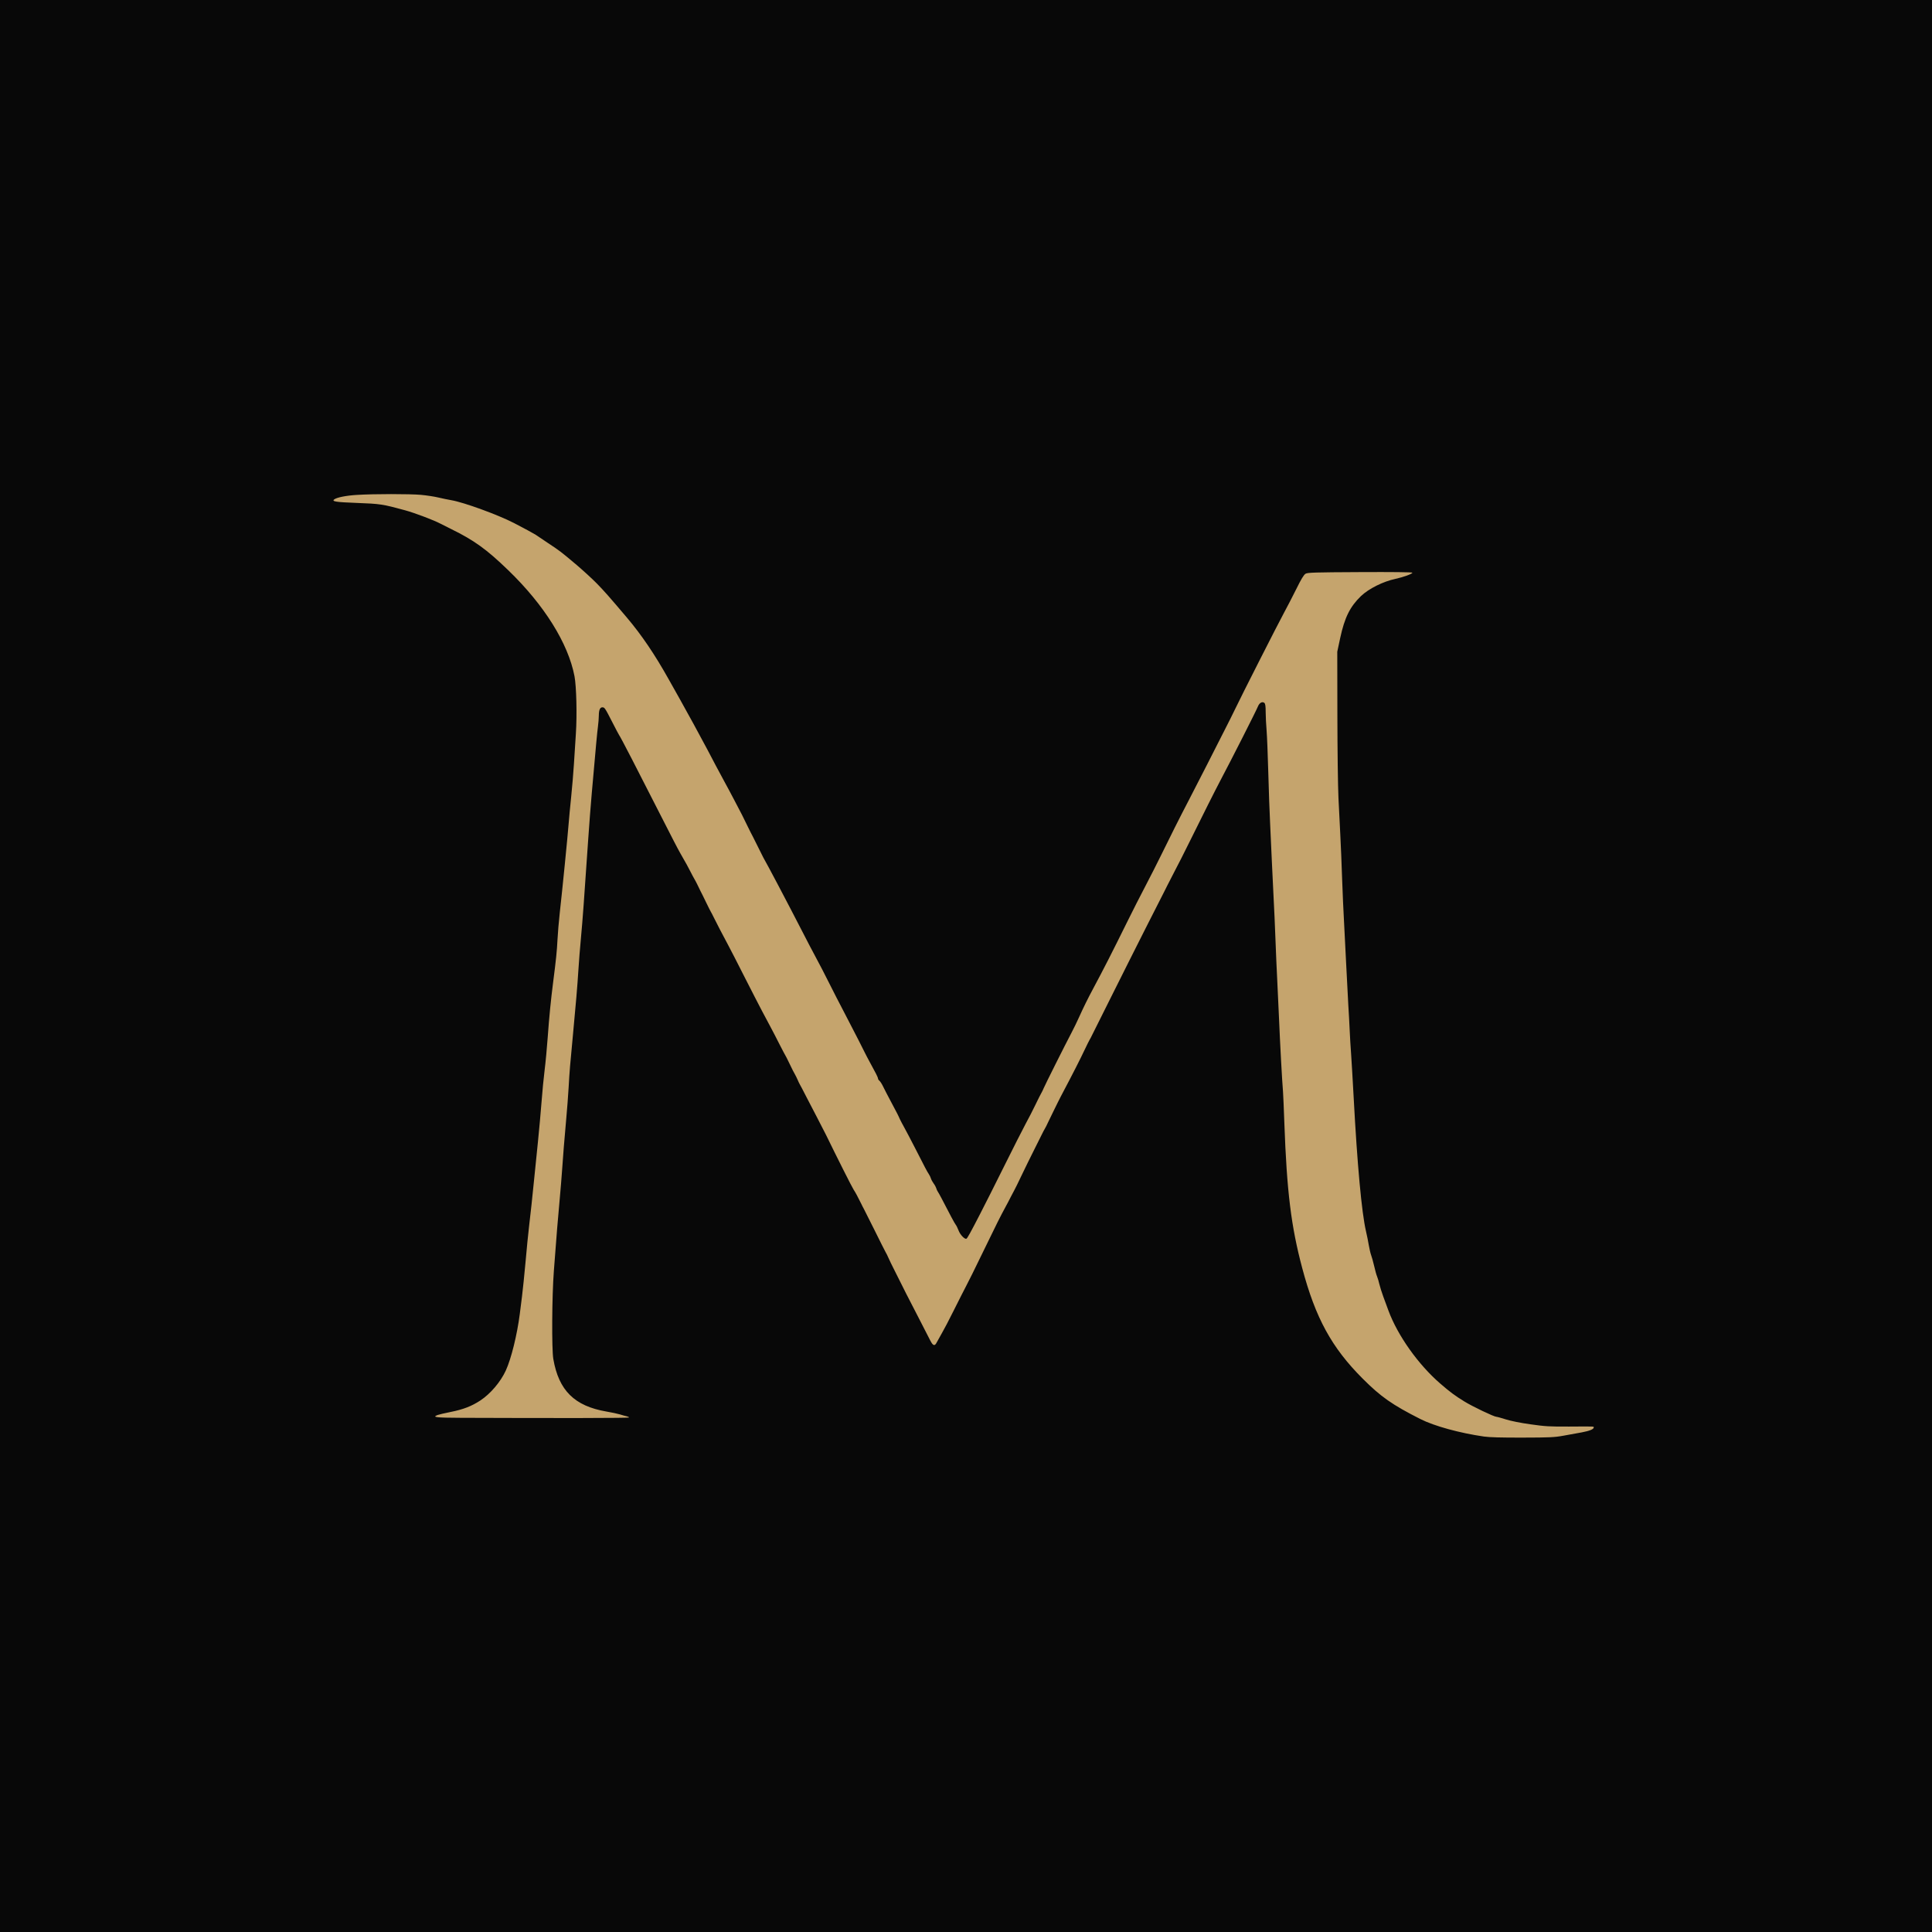
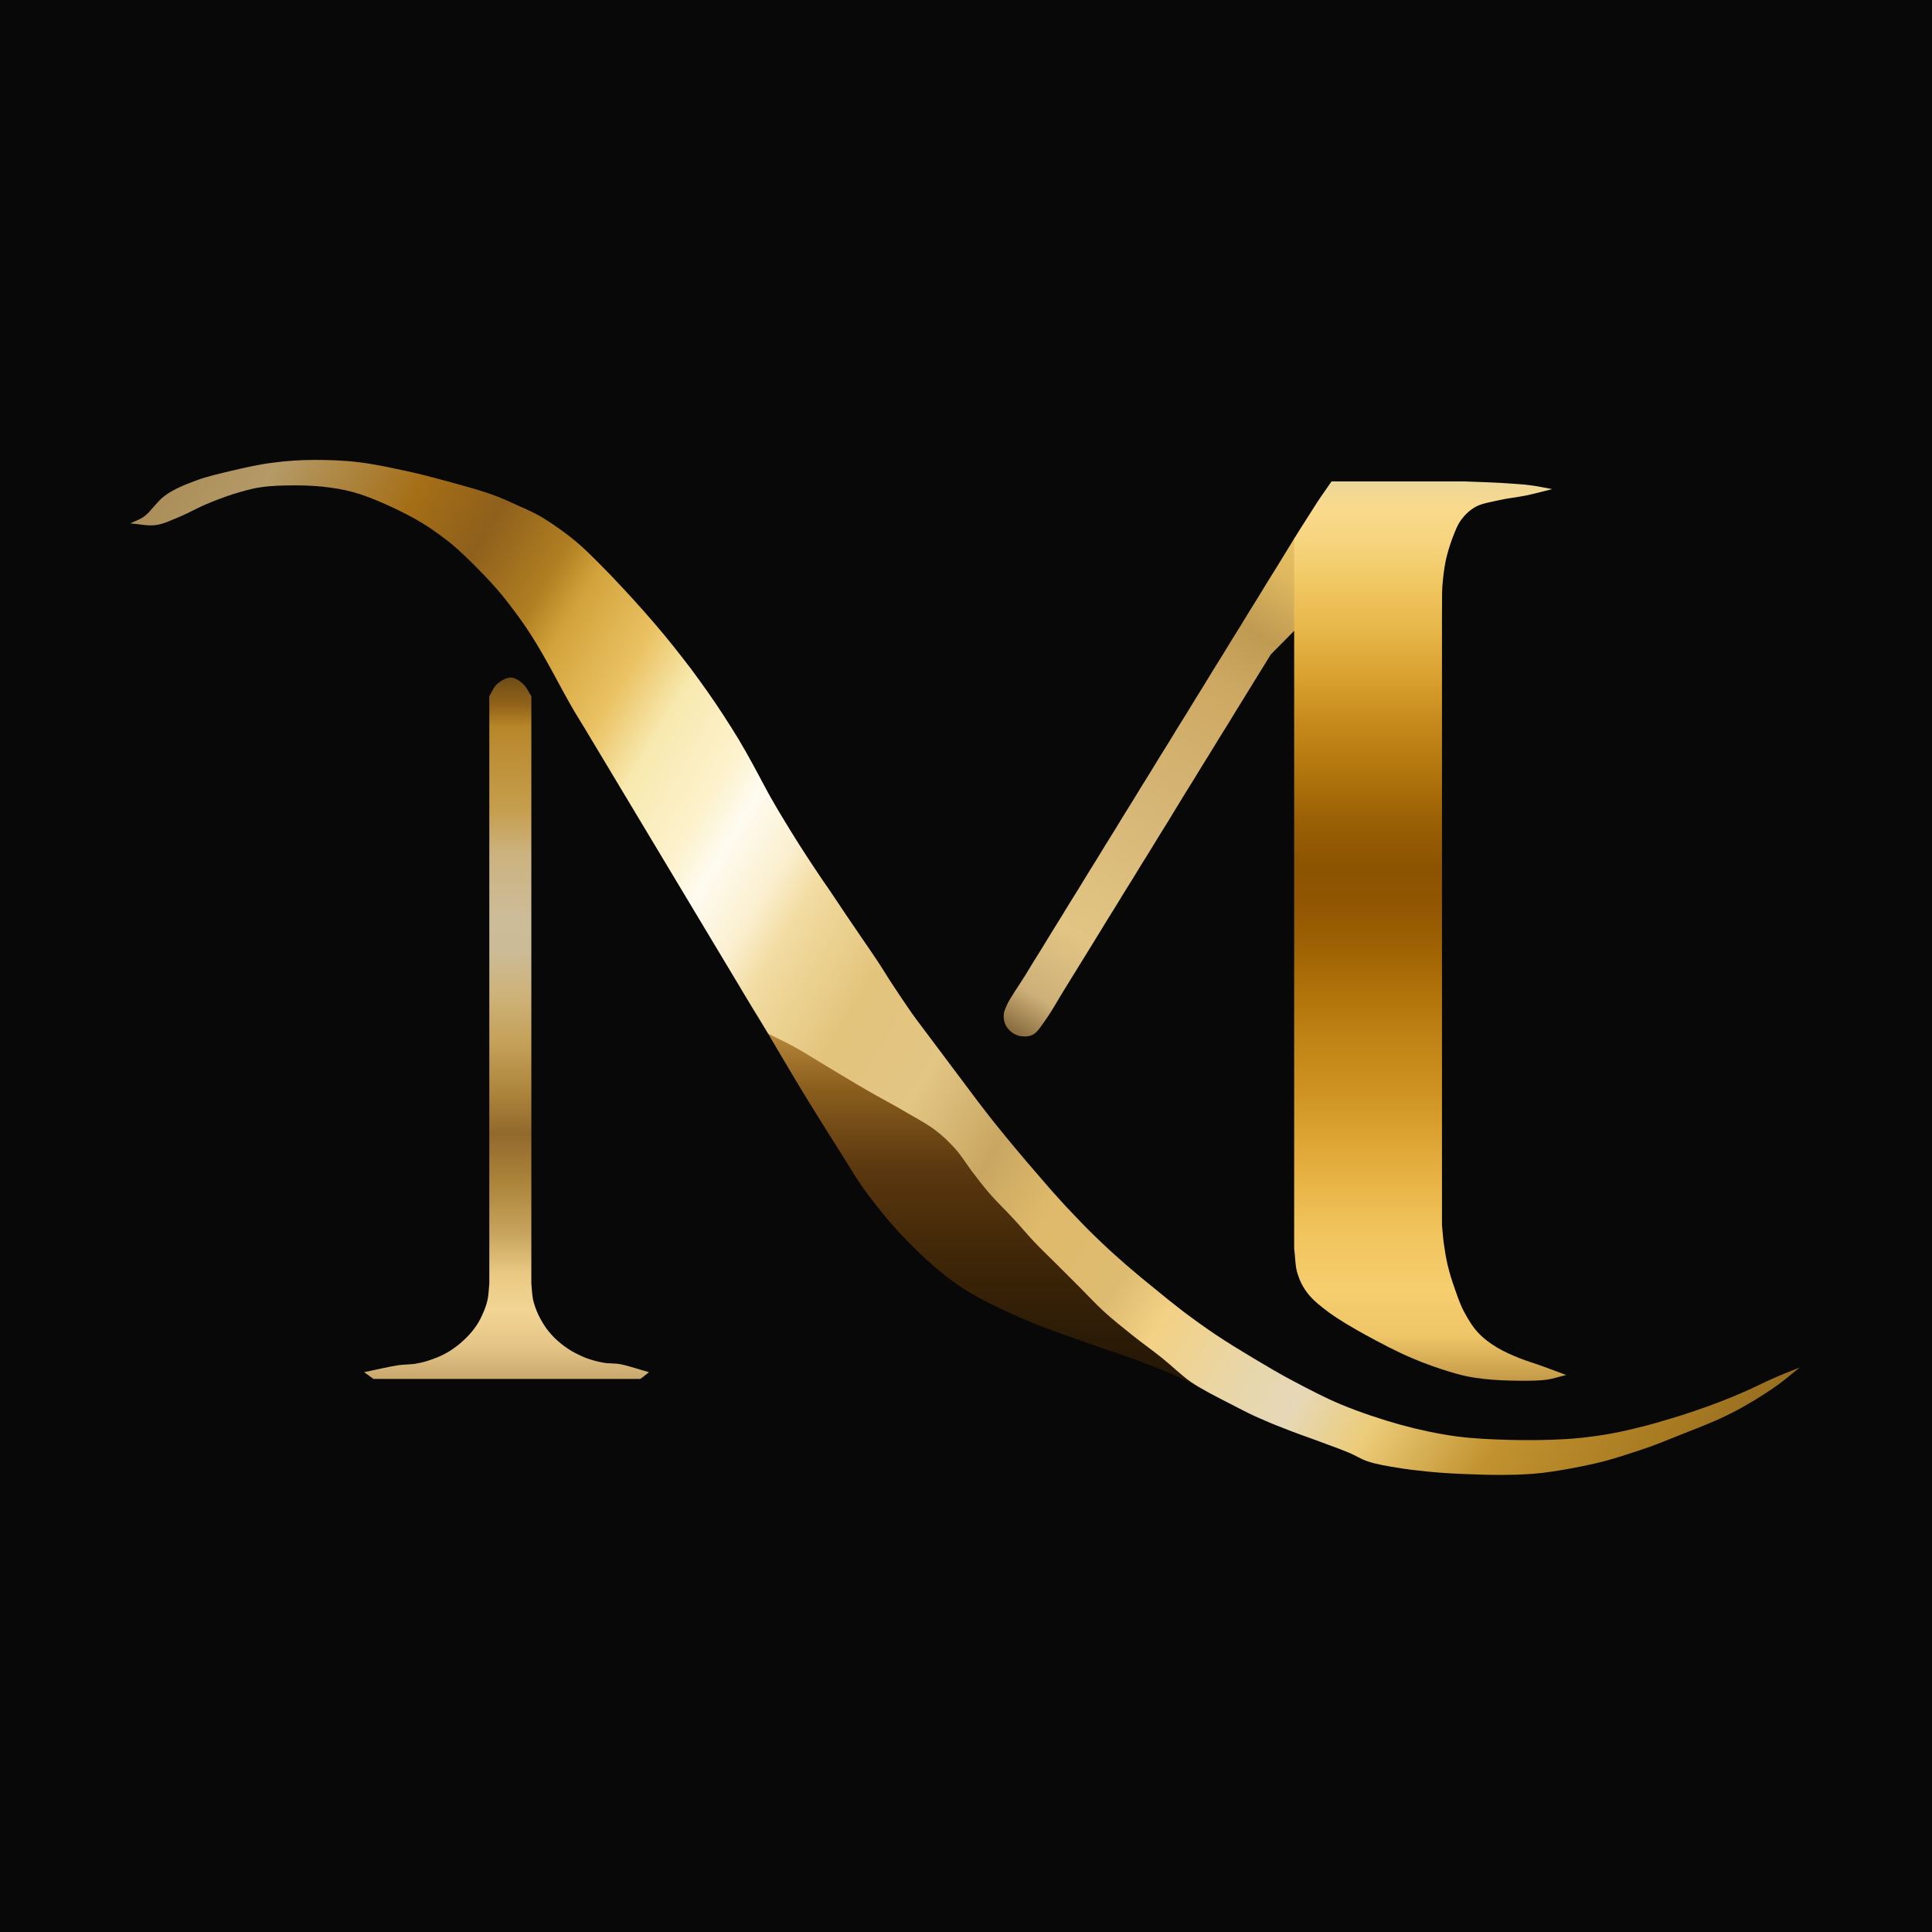
<svg xmlns="http://www.w3.org/2000/svg" viewBox="0 0 64 64">
  <rect width="64" height="64" fill="#080808" />
-   <g transform="translate(-78.884 -58.209) scale(0.17671)">
-     <path fill="#C5A46D" fill-rule="evenodd" d="M 513.3,422.18C511.28,422.3 509.5,422.66 509.03,423.04C508.58,423.41 509.41,423.54 513.21,423.68C517.74,423.85 518.1,423.91 522.33,425.06C524.16,425.56 527.77,426.93 528.97,427.57C529.22,427.7 530.13,428.16 531,428.59C535.31,430.71 537.61,432.37 541.64,436.26C548.41,442.78 552.92,450 554.1,456.17C554.46,458.08 554.59,463.41 554.36,466.92C554.25,468.48 554.09,471.06 553.99,472.67C553.89,474.27 553.66,477.01 553.48,478.75C553.3,480.49 553.08,482.78 553,483.83C552.83,486.06 551.82,496.26 551.34,500.5C551.16,502.1 550.97,504.39 550.91,505.58C550.81,507.67 550.64,509.3 550.09,513.58C549.67,516.85 549.35,520.07 549.08,523.85C548.94,525.81 548.68,528.58 548.5,530C548.32,531.42 548.06,534.12 547.92,536C547.78,537.88 547.47,541.22 547.25,543.42C547.02,545.62 546.72,548.54 546.59,549.92C546.18,554 545.87,556.94 545.58,559.33C545.43,560.57 545.13,563.57 544.92,566C544.7,568.43 544.4,571.32 544.26,572.42C544.12,573.52 543.93,575.02 543.84,575.75C543.34,579.64 542.24,584.1 541.23,586.31C540.25,588.45 538.36,590.68 536.45,591.94C534.82,593.01 533.25,593.62 530.89,594.09C529.78,594.31 528.68,594.57 528.44,594.66C527.34,595.08 528.09,595.17 532.79,595.19C551.32,595.26 564.33,595.24 564.33,595.13C564.33,595.06 564.13,594.96 563.88,594.9C563.62,594.85 563.07,594.7 562.65,594.56C562.23,594.43 561.07,594.18 560.07,594.01C554.09,592.98 551.15,590.06 550.13,584.17C549.81,582.31 549.87,572.39 550.23,567.67C550.73,561.03 551,557.66 551.33,554.17C551.5,552.29 551.69,550 551.75,549.08C551.88,546.94 552.26,542.32 552.57,538.92C552.71,537.45 552.9,534.9 553,533.25C553.17,530.19 553.26,529.15 553.83,523.17C554.33,517.93 554.65,514.18 554.83,511.25C554.92,509.78 555.14,506.97 555.33,505C555.64,501.64 555.86,498.61 556.67,486.75C556.85,484.09 557.15,480.19 557.34,478.08C558.19,468.37 558.34,466.84 558.49,465.67C558.58,464.98 558.66,464.02 558.66,463.53C558.67,462.5 558.88,462 559.32,462C559.74,462 559.81,462.1 561.17,464.75C561.82,466.03 562.42,467.16 562.49,467.25C562.74,467.56 565.78,473.45 570.42,482.58C572,485.7 573.57,488.74 573.92,489.33C574.98,491.17 575.47,492.05 575.9,492.92C576.13,493.38 576.43,493.94 576.57,494.17C576.71,494.4 576.96,494.88 577.14,495.25C577.31,495.62 577.57,496.14 577.71,496.42C577.86,496.69 578.32,497.63 578.74,498.5C579.16,499.37 579.58,500.2 579.66,500.33C579.75,500.47 579.96,500.88 580.14,501.25C580.47,501.96 582.1,505.08 583,506.75C583.3,507.3 584.65,509.93 585.99,512.58C587.34,515.24 588.81,518.09 589.25,518.92C589.69,519.74 590.38,521.05 590.8,521.83C591.22,522.61 592,524.11 592.53,525.17C593.07,526.22 593.58,527.2 593.67,527.33C593.75,527.47 593.97,527.88 594.14,528.25C594.99,530.01 595.21,530.45 595.44,530.83C595.57,531.06 595.79,531.51 595.93,531.83C596.06,532.15 596.25,532.53 596.33,532.67C596.42,532.8 596.95,533.82 597.51,534.92C598.07,536.02 599.01,537.82 599.59,538.92C600.17,540.02 600.92,541.48 601.26,542.17C603.29,546.34 606.13,551.98 606.42,552.41C606.76,552.92 607.25,553.83 607.86,555.08C608.03,555.45 608.25,555.86 608.33,556C608.41,556.14 609.32,557.94 610.34,560C611.36,562.06 612.3,563.94 612.44,564.17C612.58,564.4 612.78,564.8 612.89,565.07C612.99,565.35 613.64,566.66 614.31,567.99C614.99,569.33 615.65,570.64 615.78,570.92C615.91,571.19 616.13,571.64 616.28,571.92C616.43,572.19 617.41,574.1 618.47,576.17C619.52,578.23 620.58,580.29 620.82,580.75C621.32,581.71 621.63,581.79 621.99,581.08C622.13,580.81 622.59,579.98 623.01,579.25C623.43,578.52 624.36,576.75 625.06,575.33C625.77,573.91 626.45,572.56 626.57,572.33C626.7,572.1 627.14,571.24 627.55,570.42C627.97,569.59 628.46,568.62 628.65,568.25C628.84,567.88 629.9,565.71 631.01,563.42C633.06,559.18 633.96,557.38 634.94,555.58C635.24,555.03 635.68,554.21 635.9,553.75C636.13,553.29 636.43,552.73 636.56,552.5C636.7,552.27 637.3,551.03 637.91,549.75C638.52,548.47 639.59,546.29 640.28,544.92C640.98,543.54 641.65,542.19 641.78,541.92C641.91,541.64 642.13,541.23 642.27,541C642.41,540.77 642.67,540.25 642.86,539.83C643.05,539.42 643.48,538.52 643.83,537.83C644.17,537.15 644.58,536.32 644.73,536C644.89,535.68 645.13,535.19 645.28,534.92C647.61,530.51 648.89,527.99 649.79,526.08C650.18,525.26 650.57,524.47 650.66,524.33C650.75,524.2 650.97,523.78 651.14,523.42C651.32,523.05 652.95,519.78 654.77,516.15C656.59,512.52 658.16,509.39 658.25,509.2C658.47,508.74 664.37,497.07 664.72,496.42C664.87,496.14 665.09,495.69 665.22,495.42C665.35,495.14 665.95,493.98 666.55,492.83C667.16,491.69 668.45,489.14 669.42,487.17C671.75,482.45 674.28,477.41 675.16,475.75C677.23,471.85 681.8,462.84 682.23,461.81C682.5,461.14 683.04,460.86 683.42,461.17C683.6,461.32 683.67,461.77 683.67,462.9C683.67,463.73 683.75,465.28 683.84,466.33C683.93,467.39 684.07,470.95 684.16,474.25C684.25,477.55 684.4,481.82 684.5,483.75C684.59,485.68 684.75,489.01 684.84,491.17C684.94,493.32 685.09,496.4 685.17,498C685.26,499.6 685.41,502.94 685.5,505.42C685.59,507.89 685.74,511.3 685.83,513C685.92,514.7 686.07,518 686.17,520.33C686.34,524.54 686.75,532.15 686.92,534.08C686.96,534.63 687.08,537.26 687.17,539.92C687.63,552.77 688.44,559.33 690.52,567.12C693.01,576.49 696.05,582.04 701.85,587.84C705.25,591.25 707.43,592.77 712.67,595.42C715.28,596.74 720.02,598.04 724.58,598.7C725.6,598.85 727.94,598.91 731.83,598.9C736.93,598.89 737.8,598.85 739.5,598.54C740.55,598.34 742.09,598.06 742.92,597.92C744.37,597.65 745.17,597.33 745.17,597C745.17,596.79 745.5,596.8 740.58,596.83C736.91,596.85 736.05,596.8 733.33,596.41C731.5,596.16 729.62,595.78 728.71,595.49C727.86,595.22 727.06,595 726.93,595C726.49,595 722.4,593.05 720.89,592.11C719.13,591.03 718.2,590.33 716.42,588.79C712.28,585.22 708.41,579.77 706.68,575.08C706.41,574.35 705.97,573.15 705.7,572.42C705.43,571.68 705.11,570.67 704.99,570.17C704.88,569.66 704.68,569.01 704.56,568.71C704.43,568.42 704.18,567.52 704,566.71C703.81,565.91 703.56,564.99 703.43,564.67C703.31,564.35 703.12,563.52 703,562.83C702.89,562.15 702.65,560.96 702.47,560.2C701.67,556.78 700.83,547.67 700.17,535.24C699.99,531.86 699.76,528.11 699.68,526.92C699.59,525.73 699.47,523.77 699.42,522.58C699.37,521.39 699.25,519.25 699.16,517.83C699.08,516.41 698.89,512.77 698.74,509.75C698.6,506.73 698.41,503.09 698.33,501.67C698.24,500.25 698.1,496.87 698,494.17C697.91,491.46 697.76,487.75 697.66,485.92C697.57,484.08 697.41,480.93 697.31,478.92C697.21,476.9 697.12,469.93 697.11,463.42L697.09,451.58 697.64,449C698.47,445.16 699.48,443.13 701.53,441.15C702.98,439.76 705.7,438.4 708,437.92C709.48,437.6 711.26,436.95 711.16,436.76C711.11,436.66 707.39,436.62 701.33,436.65C692.8,436.69 691.53,436.73 691.14,436.96C690.82,437.15 690.32,437.97 689.41,439.82C688.7,441.25 687.69,443.2 687.16,444.17C686.12,446.07 679.02,460.04 677.94,462.33C677.57,463.11 676.67,464.91 675.94,466.33C675.21,467.75 673.7,470.72 672.59,472.92C671.47,475.12 669.93,478.12 669.17,479.58C667.58,482.62 665.73,486.31 664.01,489.83C663.36,491.16 662.08,493.68 661.17,495.42C660.25,497.16 658.75,500.12 657.82,502C654.89,507.94 653.24,511.17 651.41,514.58C650.31,516.63 649.49,518.3 648.69,520.08C648.32,520.91 647.7,522.18 647.31,522.92C646.12,525.17 642.22,532.96 642.03,533.45C641.93,533.71 641.74,534.1 641.6,534.33C641.46,534.56 640.97,535.54 640.51,536.5C640.05,537.46 639.22,539.08 638.67,540.08C638.13,541.09 636.39,544.5 634.82,547.67C632.25,552.82 631.61,554.1 630.08,557.08C628.38,560.38 627.73,561.57 627.56,561.62C627.21,561.73 626.38,560.85 626.09,560.05C625.92,559.61 625.69,559.14 625.57,559C625.38,558.78 624.45,557.04 622.9,554.03C622.6,553.45 622.28,552.89 622.2,552.78C622.11,552.67 621.99,552.4 621.92,552.17C621.85,551.94 621.63,551.52 621.42,551.25C621.22,550.98 620.99,550.56 620.92,550.33C620.85,550.1 620.68,549.73 620.52,549.5C620.19,549.01 619.86,548.38 617.95,544.63C617.14,543.05 616.22,541.3 615.91,540.75C615.6,540.2 615.23,539.49 615.08,539.17C614.74,538.4 614.67,538.27 613.42,535.92C612.83,534.82 612.17,533.54 611.95,533.08C611.73,532.62 611.43,532.15 611.28,532.02C611.12,531.9 611,531.71 611,531.6C611,531.49 610.84,531.11 610.65,530.74C610.45,530.38 610.08,529.67 609.81,529.17C609.55,528.66 609.26,528.14 609.18,528C609.1,527.86 608.67,527.04 608.24,526.17C607.81,525.3 606.99,523.68 606.41,522.58C605.83,521.48 604.94,519.76 604.43,518.75C603.92,517.74 603.39,516.73 603.26,516.5C603.13,516.27 602.64,515.3 602.16,514.33C601.25,512.49 599.76,509.62 598.92,508.08C598.64,507.58 597.73,505.83 596.9,504.21C593.97,498.51 590.16,491.29 589.5,490.17C589.42,490.03 588.97,489.13 588.5,488.17C588.03,487.2 587.58,486.3 587.5,486.17C587.41,486.03 586.96,485.13 586.49,484.17C585.64,482.4 585.49,482.12 584.07,479.42C583.33,478.01 583.05,477.48 581.86,475.29C581.18,474.04 580.21,472.22 579.01,469.92C578.07,468.12 574.79,462.11 573.89,460.54C573.49,459.84 572.32,457.76 571.76,456.75C569.15,452.08 566.66,448.41 563.89,445.14C560.51,441.15 559.69,440.23 558.31,438.81C557.45,437.93 555.65,436.28 554.3,435.14C551.44,432.74 551.47,432.76 549.08,431.17C548.08,430.49 547.06,429.81 546.82,429.65C546.45,429.41 544.5,428.35 542.75,427.45C539.74,425.9 533.36,423.57 531,423.17C530.4,423.07 529.32,422.84 528.58,422.67C527.85,422.49 526.39,422.27 525.33,422.17C523.19,421.98 516.53,421.98 513.3,422.18" />
+   <defs>
+     <linearGradient id="g-swash" gradientUnits="userSpaceOnUse" x1="48" y1="15" x2="119" y2="58">
+       <stop offset="0" stop-color="#A88A55" />
+       <stop offset="0.06" stop-color="#B49A67" />
+       <stop offset="0.13" stop-color="#A56E16" />
+       <stop offset="0.17" stop-color="#8E601C" />
+       <stop offset="0.21" stop-color="#B07F22" />
+       <stop offset="0.23" stop-color="#D2A33C" />
+       <stop offset="0.27" stop-color="#EAC263" />
+       <stop offset="0.3" stop-color="#F8E9AF" />
+       <stop offset="0.34" stop-color="#FDF2CD" />
+       <stop offset="0.36" stop-color="#FEFBF0" />
+       <stop offset="0.39" stop-color="#FBEFCF" />
+       <stop offset="0.41" stop-color="#F2DCA2" />
+       <stop offset="0.46" stop-color="#E3C47C" />
+       <stop offset="0.51" stop-color="#E3C584" />
+       <stop offset="0.56" stop-color="#C9A762" />
+       <stop offset="0.6" stop-color="#DFBA6B" />
+       <stop offset="0.65" stop-color="#DDBB70" />
+       <stop offset="0.68" stop-color="#F3D185" />
+       <stop offset="0.73" stop-color="#E8D6AA" />
+       <stop offset="0.76" stop-color="#E6D8B8" />
+       <stop offset="0.8" stop-color="#ECCC79" />
+       <stop offset="0.86" stop-color="#C1922F" />
+       <stop offset="0.93" stop-color="#A97B22" />
+       <stop offset="1" stop-color="#8A6420" />
+     </linearGradient>
+     <linearGradient id="g-face" gradientUnits="userSpaceOnUse" x1="0" y1="39" x2="0" y2="55">
+       <stop offset="0" stop-color="#C39444" />
+       <stop offset="0.18" stop-color="#93641F" stop-opacity="0.95" />
+       <stop offset="0.4" stop-color="#6A4010" stop-opacity="0.85" />
+       <stop offset="0.7" stop-color="#4E2E06" stop-opacity="0.7" />
+       <stop offset="1" stop-color="#3A2204" stop-opacity="0.5" />
+     </linearGradient>
+     <linearGradient id="g-leftStem" gradientUnits="userSpaceOnUse" x1="0" y1="24.35" x2="0" y2="54.4">
+       <stop offset="0" stop-color="#6E4C16" />
+       <stop offset="0.04" stop-color="#93641A" />
+       <stop offset="0.07" stop-color="#B78629" />
+       <stop offset="0.12" stop-color="#BE9139" />
+       <stop offset="0.19" stop-color="#C69E4E" />
+       <stop offset="0.25" stop-color="#CCB27E" />
+       <stop offset="0.34" stop-color="#CDBC98" />
+       <stop offset="0.39" stop-color="#CCBB97" />
+       <stop offset="0.45" stop-color="#CEB37A" />
+       <stop offset="0.52" stop-color="#C4A159" />
+       <stop offset="0.59" stop-color="#AE853C" />
+       <stop offset="0.65" stop-color="#92692C" />
+       <stop offset="0.72" stop-color="#AC843A" />
+       <stop offset="0.79" stop-color="#C6A35C" />
+       <stop offset="0.85" stop-color="#E9C983" />
+       <stop offset="0.9" stop-color="#F2D594" />
+       <stop offset="0.95" stop-color="#E6C688" />
+       <stop offset="1" stop-color="#C9A86E" />
+     </linearGradient>
+     <linearGradient id="g-thin" gradientUnits="userSpaceOnUse" x1="98.5" y1="17.5" x2="85" y2="39.7">
+       <stop offset="0" stop-color="#F3CB66" />
+       <stop offset="0.12" stop-color="#DDB65E" />
+       <stop offset="0.22" stop-color="#BF9A52" />
+       <stop offset="0.32" stop-color="#CDA862" />
+       <stop offset="0.55" stop-color="#D6B676" />
+       <stop offset="0.8" stop-color="#E2C584" />
+       <stop offset="0.92" stop-color="#CDB078" />
+       <stop offset="1" stop-color="#7E6236" />
+     </linearGradient>
+     <linearGradient id="g-rightStem" gradientUnits="userSpaceOnUse" x1="0" y1="15.95" x2="0" y2="54.46">
+       <stop offset="0" stop-color="#ECD699" />
+       <stop offset="0.03" stop-color="#F9DA8C" />
+       <stop offset="0.07" stop-color="#F6D47D" />
+       <stop offset="0.12" stop-color="#EFC55E" />
+       <stop offset="0.17" stop-color="#E6B547" />
+       <stop offset="0.22" stop-color="#D8A02F" />
+       <stop offset="0.27" stop-color="#C5891B" />
+       <stop offset="0.33" stop-color="#AE730B" />
+       <stop offset="0.38" stop-color="#995F04" />
+       <stop offset="0.43" stop-color="#8C5302" />
+       <stop offset="0.47" stop-color="#915602" />
+       <stop offset="0.52" stop-color="#9F6304" />
+       <stop offset="0.57" stop-color="#B1730A" />
+       <stop offset="0.62" stop-color="#C08315" />
+       <stop offset="0.68" stop-color="#CE9323" />
+       <stop offset="0.73" stop-color="#DCA433" />
+       <stop offset="0.78" stop-color="#E8B446" />
+       <stop offset="0.83" stop-color="#F0C35C" />
+       <stop offset="0.9" stop-color="#F6CE6E" />
+       <stop offset="0.95" stop-color="#EEC567" />
+       <stop offset="1" stop-color="#C49A48" />
+     </linearGradient>
+   </defs>
+   <g transform="translate(-32.35 3.61) scale(0.773481)">
+     <path fill="url(#g-face)" d="M74.72,39.6C74.9,39.9 75.04,40.14 75.25,40.5C75.57,41.04 76.04,41.84 76.45,42.5C76.86,43.17 77.28,43.84 77.7,44.5C78.13,45.17 78.51,45.85 79,46.5C79.51,47.18 80.07,47.86 80.7,48.5C81.36,49.17 82.09,49.85 82.9,50.4C83.72,50.96 84.68,51.39 85.6,51.8C86.51,52.21 87.52,52.53 88.4,52.85C89.18,53.13 89.91,53.36 90.6,53.62C91.23,53.86 91.87,54.1 92.4,54.35C92.85,54.56 93.2,54.77 93.6,54.98C93.7,54.79 93.95,54.6 93.9,54.4C93.81,54.05 92.72,53.66 92.2,53.3C91.74,52.98 91.36,52.68 90.95,52.35C90.54,52.03 90.12,51.69 89.75,51.35C89.39,51.02 89.08,50.68 88.75,50.35C88.42,50.02 88.08,49.68 87.75,49.35C87.42,49.02 87.07,48.69 86.75,48.35C86.44,48.02 86.16,47.68 85.85,47.35C85.54,47.01 85.2,46.69 84.9,46.35C84.6,46.02 84.31,45.69 84.05,45.35C83.8,45.02 83.6,44.66 83.35,44.35C83.11,44.05 82.9,43.77 82.6,43.5C82.24,43.18 81.77,42.9 81.3,42.6C80.78,42.27 80.17,41.93 79.6,41.6C79.04,41.28 78.45,40.97 77.9,40.65C77.38,40.35 76.86,39.99 76.4,39.75C76.04,39.56 75.7,39.3 75.4,39.3C75.15,39.3 74.95,39.5 74.72,39.6Z" />
+     <path fill="url(#g-swash)" d="M47.4,17.75C47.6,17.65 47.79,17.6 48,17.45C48.29,17.24 48.55,16.8 48.9,16.55C49.27,16.28 49.74,16.09 50.2,15.92C50.7,15.73 51.26,15.61 51.8,15.48C52.36,15.35 52.92,15.22 53.5,15.15C54.09,15.07 54.69,15.03 55.3,15.03C55.92,15.03 56.56,15.05 57.2,15.13C57.86,15.21 58.55,15.36 59.2,15.5C59.82,15.63 60.4,15.79 61,15.95C61.62,16.12 62.32,16.31 62.86,16.5C63.29,16.65 63.63,16.81 64,16.98C64.36,17.14 64.69,17.28 65.06,17.5C65.5,17.77 66.04,18.15 66.46,18.5C66.85,18.82 67.18,19.16 67.52,19.5C67.85,19.83 68.17,20.16 68.48,20.5C68.79,20.83 69.09,21.16 69.39,21.5C69.68,21.83 69.97,22.16 70.25,22.5C70.52,22.83 70.79,23.16 71.05,23.5C71.31,23.83 71.56,24.16 71.8,24.5C72.04,24.83 72.27,25.16 72.5,25.5C72.72,25.83 72.94,26.16 73.15,26.5C73.36,26.83 73.56,27.16 73.75,27.5C73.94,27.83 74.12,28.17 74.3,28.5C74.48,28.83 74.65,29.17 74.84,29.5C75.03,29.84 75.23,30.17 75.43,30.5C75.63,30.83 75.84,31.17 76.05,31.5C76.26,31.83 76.48,32.17 76.7,32.5C76.92,32.83 77.15,33.17 77.38,33.5C77.6,33.83 77.83,34.17 78.05,34.5C78.28,34.83 78.5,35.17 78.73,35.5C78.96,35.83 79.19,36.17 79.41,36.5C79.63,36.83 79.83,37.17 80.05,37.5C80.27,37.83 80.49,38.17 80.72,38.5C80.95,38.84 81.2,39.17 81.45,39.5C81.7,39.83 81.95,40.17 82.2,40.5C82.45,40.83 82.7,41.17 82.95,41.5C83.2,41.83 83.45,42.17 83.7,42.5C83.96,42.83 84.21,43.17 84.48,43.5C84.75,43.83 85.02,44.17 85.3,44.5C85.58,44.83 85.86,45.17 86.15,45.5C86.44,45.83 86.72,46.17 87.02,46.5C87.32,46.84 87.63,47.17 87.95,47.5C88.27,47.84 88.6,48.17 88.95,48.5C89.3,48.84 89.67,49.17 90.05,49.5C90.44,49.84 90.84,50.17 91.25,50.5C91.66,50.84 92.07,51.17 92.5,51.5C92.95,51.84 93.41,52.17 93.9,52.5C94.41,52.84 94.95,53.17 95.5,53.5C96.07,53.84 96.64,54.18 97.25,54.5C97.9,54.84 98.57,55.2 99.3,55.5C100.08,55.82 100.97,56.12 101.8,56.35C102.6,56.57 103.4,56.74 104.2,56.85C104.97,56.95 105.73,56.98 106.5,57C107.27,57.02 108.1,57.01 108.8,56.97C109.38,56.94 109.87,56.88 110.4,56.8C110.94,56.72 111.48,56.6 112,56.47C112.51,56.35 113,56.2 113.5,56.05C114,55.9 114.5,55.73 115,55.55C115.5,55.37 116.02,55.16 116.5,54.95C116.95,54.76 117.38,54.53 117.8,54.35C118.18,54.18 118.53,54.05 118.9,53.9C118.6,54.14 118.31,54.39 118,54.62C117.68,54.85 117.34,55.07 117,55.28C116.67,55.48 116.34,55.67 116,55.84C115.67,56.01 115.34,56.16 115,56.3C114.67,56.44 114.33,56.57 114,56.7C113.67,56.83 113.33,56.97 113,57.1C112.67,57.23 112.37,57.34 112,57.46C111.55,57.61 111,57.79 110.5,57.92C110,58.05 109.5,58.15 109,58.24C108.5,58.33 108,58.41 107.5,58.45C107,58.49 106.5,58.5 106,58.5C105.5,58.5 105,58.48 104.5,58.46C104,58.44 103.49,58.41 103,58.36C102.52,58.31 102.05,58.26 101.6,58.18C101.18,58.11 100.75,58.04 100.4,57.92C100.1,57.82 99.91,57.68 99.6,57.55C99.2,57.38 98.67,57.2 98.2,57.02C97.73,56.85 97.25,56.68 96.8,56.5C96.38,56.34 95.98,56.17 95.6,56C95.25,55.84 94.93,55.67 94.6,55.5C94.27,55.33 93.91,55.15 93.6,54.98C93.32,54.82 93.09,54.7 92.8,54.5C92.43,54.24 92.01,53.83 91.6,53.5C91.18,53.16 90.72,52.84 90.3,52.5C89.89,52.17 89.47,51.84 89.1,51.5C88.74,51.17 88.43,50.83 88.1,50.5C87.77,50.17 87.43,49.83 87.1,49.5C86.77,49.17 86.42,48.84 86.1,48.5C85.79,48.17 85.51,47.83 85.2,47.5C84.89,47.16 84.55,46.84 84.25,46.5C83.96,46.17 83.7,45.83 83.45,45.5C83.21,45.18 83.01,44.84 82.75,44.55C82.49,44.26 82.23,44 81.9,43.75C81.52,43.46 81.06,43.22 80.6,42.95C80.1,42.65 79.53,42.36 79,42.05C78.46,41.74 77.92,41.41 77.4,41.1C76.89,40.8 76.37,40.46 75.9,40.2C75.49,39.97 75.11,39.8 74.72,39.6C74.5,39.23 74.27,38.86 74.05,38.5C73.84,38.16 73.65,37.83 73.45,37.5C73.25,37.17 73.05,36.83 72.85,36.5C72.65,36.17 72.45,35.83 72.25,35.5C72.05,35.17 71.85,34.83 71.65,34.5C71.45,34.17 71.25,33.83 71.05,33.5C70.85,33.17 70.65,32.83 70.45,32.5C70.25,32.17 70.05,31.83 69.85,31.5C69.65,31.17 69.45,30.83 69.25,30.5C69.05,30.17 68.85,29.83 68.65,29.5C68.45,29.17 68.25,28.83 68.05,28.5C67.85,28.17 67.65,27.83 67.45,27.5C67.25,27.17 67.05,26.83 66.85,26.5C66.65,26.17 66.44,25.84 66.25,25.5C66.06,25.17 65.88,24.83 65.7,24.5C65.52,24.17 65.34,23.83 65.15,23.5C64.96,23.16 64.76,22.83 64.55,22.5C64.33,22.16 64.1,21.83 63.85,21.5C63.6,21.16 63.34,20.83 63.05,20.5C62.75,20.16 62.43,19.83 62.1,19.5C61.75,19.16 61.41,18.82 61,18.5C60.55,18.15 60.07,17.81 59.5,17.5C58.84,17.14 57.9,16.71 57.25,16.5C56.78,16.35 56.44,16.28 56,16.22C55.53,16.15 55,16.12 54.5,16.12C54,16.12 53.47,16.13 53,16.2C52.57,16.26 52.19,16.38 51.79,16.5C51.39,16.63 50.98,16.79 50.6,16.95C50.24,17.11 49.9,17.3 49.55,17.45C49.2,17.59 48.86,17.77 48.5,17.82C48.14,17.87 47.77,17.77 47.4,17.75Z" />
+     <path fill="url(#g-leftStem)" d="M62.78,25.15C62.89,24.97 62.97,24.75 63.12,24.62C63.27,24.49 63.51,24.35 63.7,24.35C63.88,24.35 64.08,24.49 64.22,24.62C64.37,24.75 64.46,24.97 64.58,25.15L64.58,50.3C64.6,50.53 64.61,50.75 64.65,50.98C64.7,51.2 64.78,51.42 64.87,51.62C64.97,51.83 65.09,52.04 65.22,52.22C65.36,52.41 65.52,52.59 65.7,52.75C65.88,52.91 66.07,53.05 66.28,53.18C66.49,53.3 66.71,53.41 66.94,53.5C67.17,53.58 67.41,53.65 67.65,53.69C67.9,53.74 68.12,53.71 68.4,53.76C68.76,53.83 69.21,53.99 69.62,54.1L69.25,54.39L57.82,54.39L57.42,54.1C57.91,54 58.49,53.86 58.9,53.8C59.19,53.76 59.41,53.78 59.66,53.73C59.9,53.69 60.15,53.62 60.38,53.53C60.62,53.45 60.84,53.34 61.06,53.21C61.26,53.08 61.46,52.94 61.64,52.77C61.82,52.61 61.99,52.43 62.13,52.24C62.27,52.06 62.39,51.85 62.48,51.64C62.58,51.43 62.66,51.21 62.71,50.98C62.75,50.76 62.76,50.53 62.78,50.3L62.78,25.15Z" />
+     <path fill="url(#g-thin)" d="M98.6,18.4L98.6,21.8L97.3,22.3L96.25,23.36C96,23.76 95.76,24.16 95.51,24.56C95.26,24.96 95.02,25.36 94.77,25.76C94.53,26.16 94.28,26.56 94.03,26.96C93.79,27.36 93.54,27.76 93.29,28.16C93.05,28.56 92.8,28.96 92.55,29.36C92.31,29.76 92.06,30.16 91.82,30.56C91.57,30.96 91.32,31.36 91.08,31.76C90.83,32.16 90.58,32.56 90.34,32.96C90.09,33.36 89.84,33.76 89.6,34.16C89.35,34.56 89.1,34.96 88.86,35.36C88.61,35.76 88.37,36.16 88.12,36.56C87.87,36.96 87.63,37.36 87.38,37.76C87.13,38.16 86.88,38.62 86.64,38.96C86.45,39.22 86.29,39.5 86.1,39.62C85.96,39.71 85.8,39.73 85.66,39.72C85.51,39.72 85.35,39.67 85.22,39.59C85.1,39.52 84.98,39.39 84.91,39.27C84.84,39.14 84.8,38.97 84.81,38.83C84.81,38.68 84.86,38.57 84.94,38.39C85.08,38.07 85.45,37.56 85.71,37.14C85.96,36.72 86.22,36.31 86.48,35.89C86.73,35.47 86.99,35.06 87.25,34.64C87.5,34.22 87.76,33.81 88.02,33.39C88.27,32.97 88.53,32.56 88.79,32.14C89.04,31.72 89.3,31.31 89.56,30.89C89.81,30.47 90.07,30.06 90.33,29.64C90.58,29.22 90.84,28.81 91.1,28.39C91.35,27.97 91.61,27.56 91.87,27.14C92.12,26.72 92.38,26.31 92.64,25.89C92.89,25.47 93.15,25.06 93.41,24.64C93.66,24.22 93.92,23.81 94.18,23.39C94.43,22.97 94.69,22.56 94.95,22.14C95.2,21.72 95.46,21.31 95.72,20.89C95.97,20.47 96.23,20.06 96.49,19.64C96.74,19.23 97,18.81 97.25,18.4L98.6,18.4Z" />
+     <path fill="url(#g-rightStem)" d="M98.85,15.95L104.5,15.95C105.07,15.97 105.68,15.99 106.2,16.02C106.64,16.05 107.03,16.07 107.4,16.12C107.72,16.16 108,16.23 108.3,16.28C107.93,16.37 107.58,16.47 107.2,16.55C106.81,16.63 106.38,16.67 106,16.76C105.65,16.84 105.28,16.89 105,17.05C104.76,17.19 104.56,17.38 104.4,17.6C104.23,17.83 104.13,18.12 104.02,18.4C103.91,18.7 103.81,19.02 103.74,19.35C103.67,19.69 103.63,20.04 103.6,20.4C103.57,20.79 103.59,21.2 103.58,21.6L103.58,47.8C103.61,48.07 103.62,48.33 103.66,48.6C103.7,48.89 103.75,49.19 103.82,49.5C103.9,49.83 104,50.17 104.12,50.5C104.24,50.84 104.35,51.18 104.52,51.5C104.69,51.82 104.88,52.14 105.12,52.4C105.36,52.66 105.65,52.87 105.95,53.05C106.25,53.23 106.58,53.37 106.9,53.5C107.23,53.63 107.57,53.73 107.9,53.85C108.23,53.97 108.57,54.1 108.9,54.22C108.6,54.29 108.34,54.39 108,54.43C107.57,54.48 107,54.47 106.5,54.46C106,54.45 105.46,54.41 105,54.34C104.6,54.28 104.3,54.2 103.9,54.08C103.41,53.93 102.86,53.74 102.3,53.5C101.66,53.23 100.92,52.84 100.3,52.5C99.74,52.19 99.19,51.87 98.75,51.55C98.4,51.29 98.08,51.04 97.85,50.75C97.64,50.49 97.5,50.21 97.4,49.9C97.29,49.57 97.3,49.17 97.25,48.8L97.25,18.4C97.45,18.08 97.65,17.76 97.85,17.45C98.04,17.16 98.22,16.86 98.4,16.6C98.56,16.37 98.7,16.17 98.85,15.95Z" />
  </g>
</svg>
